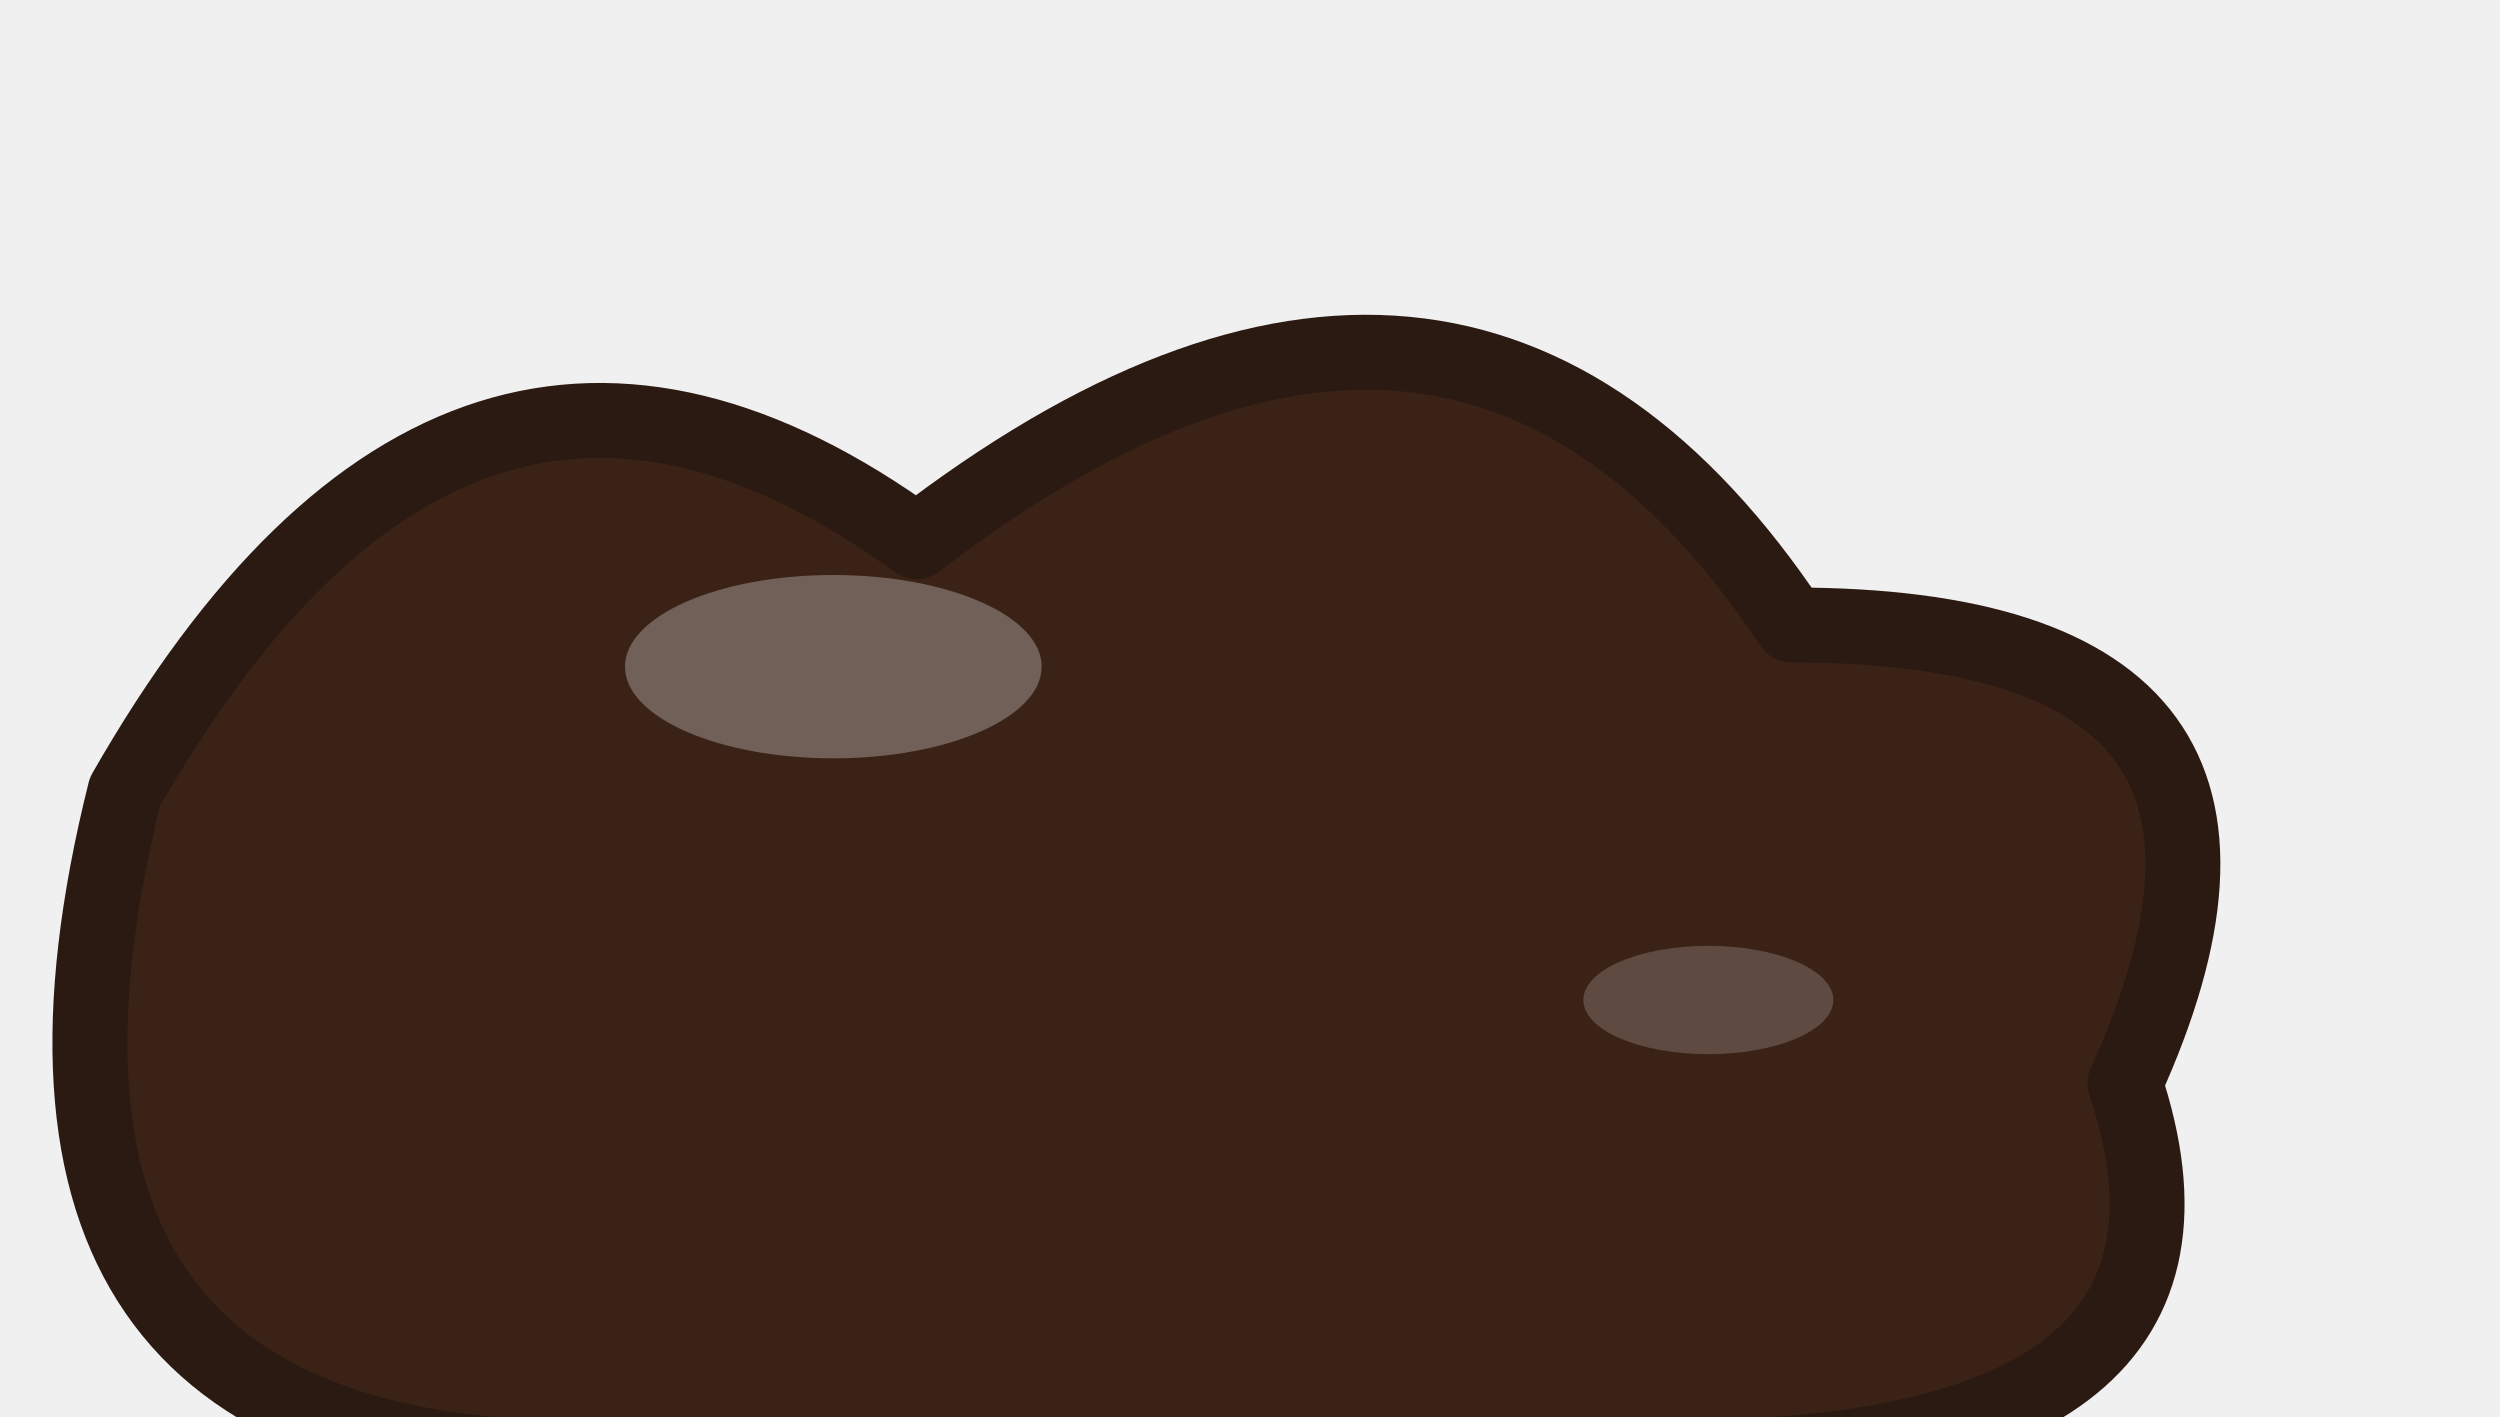
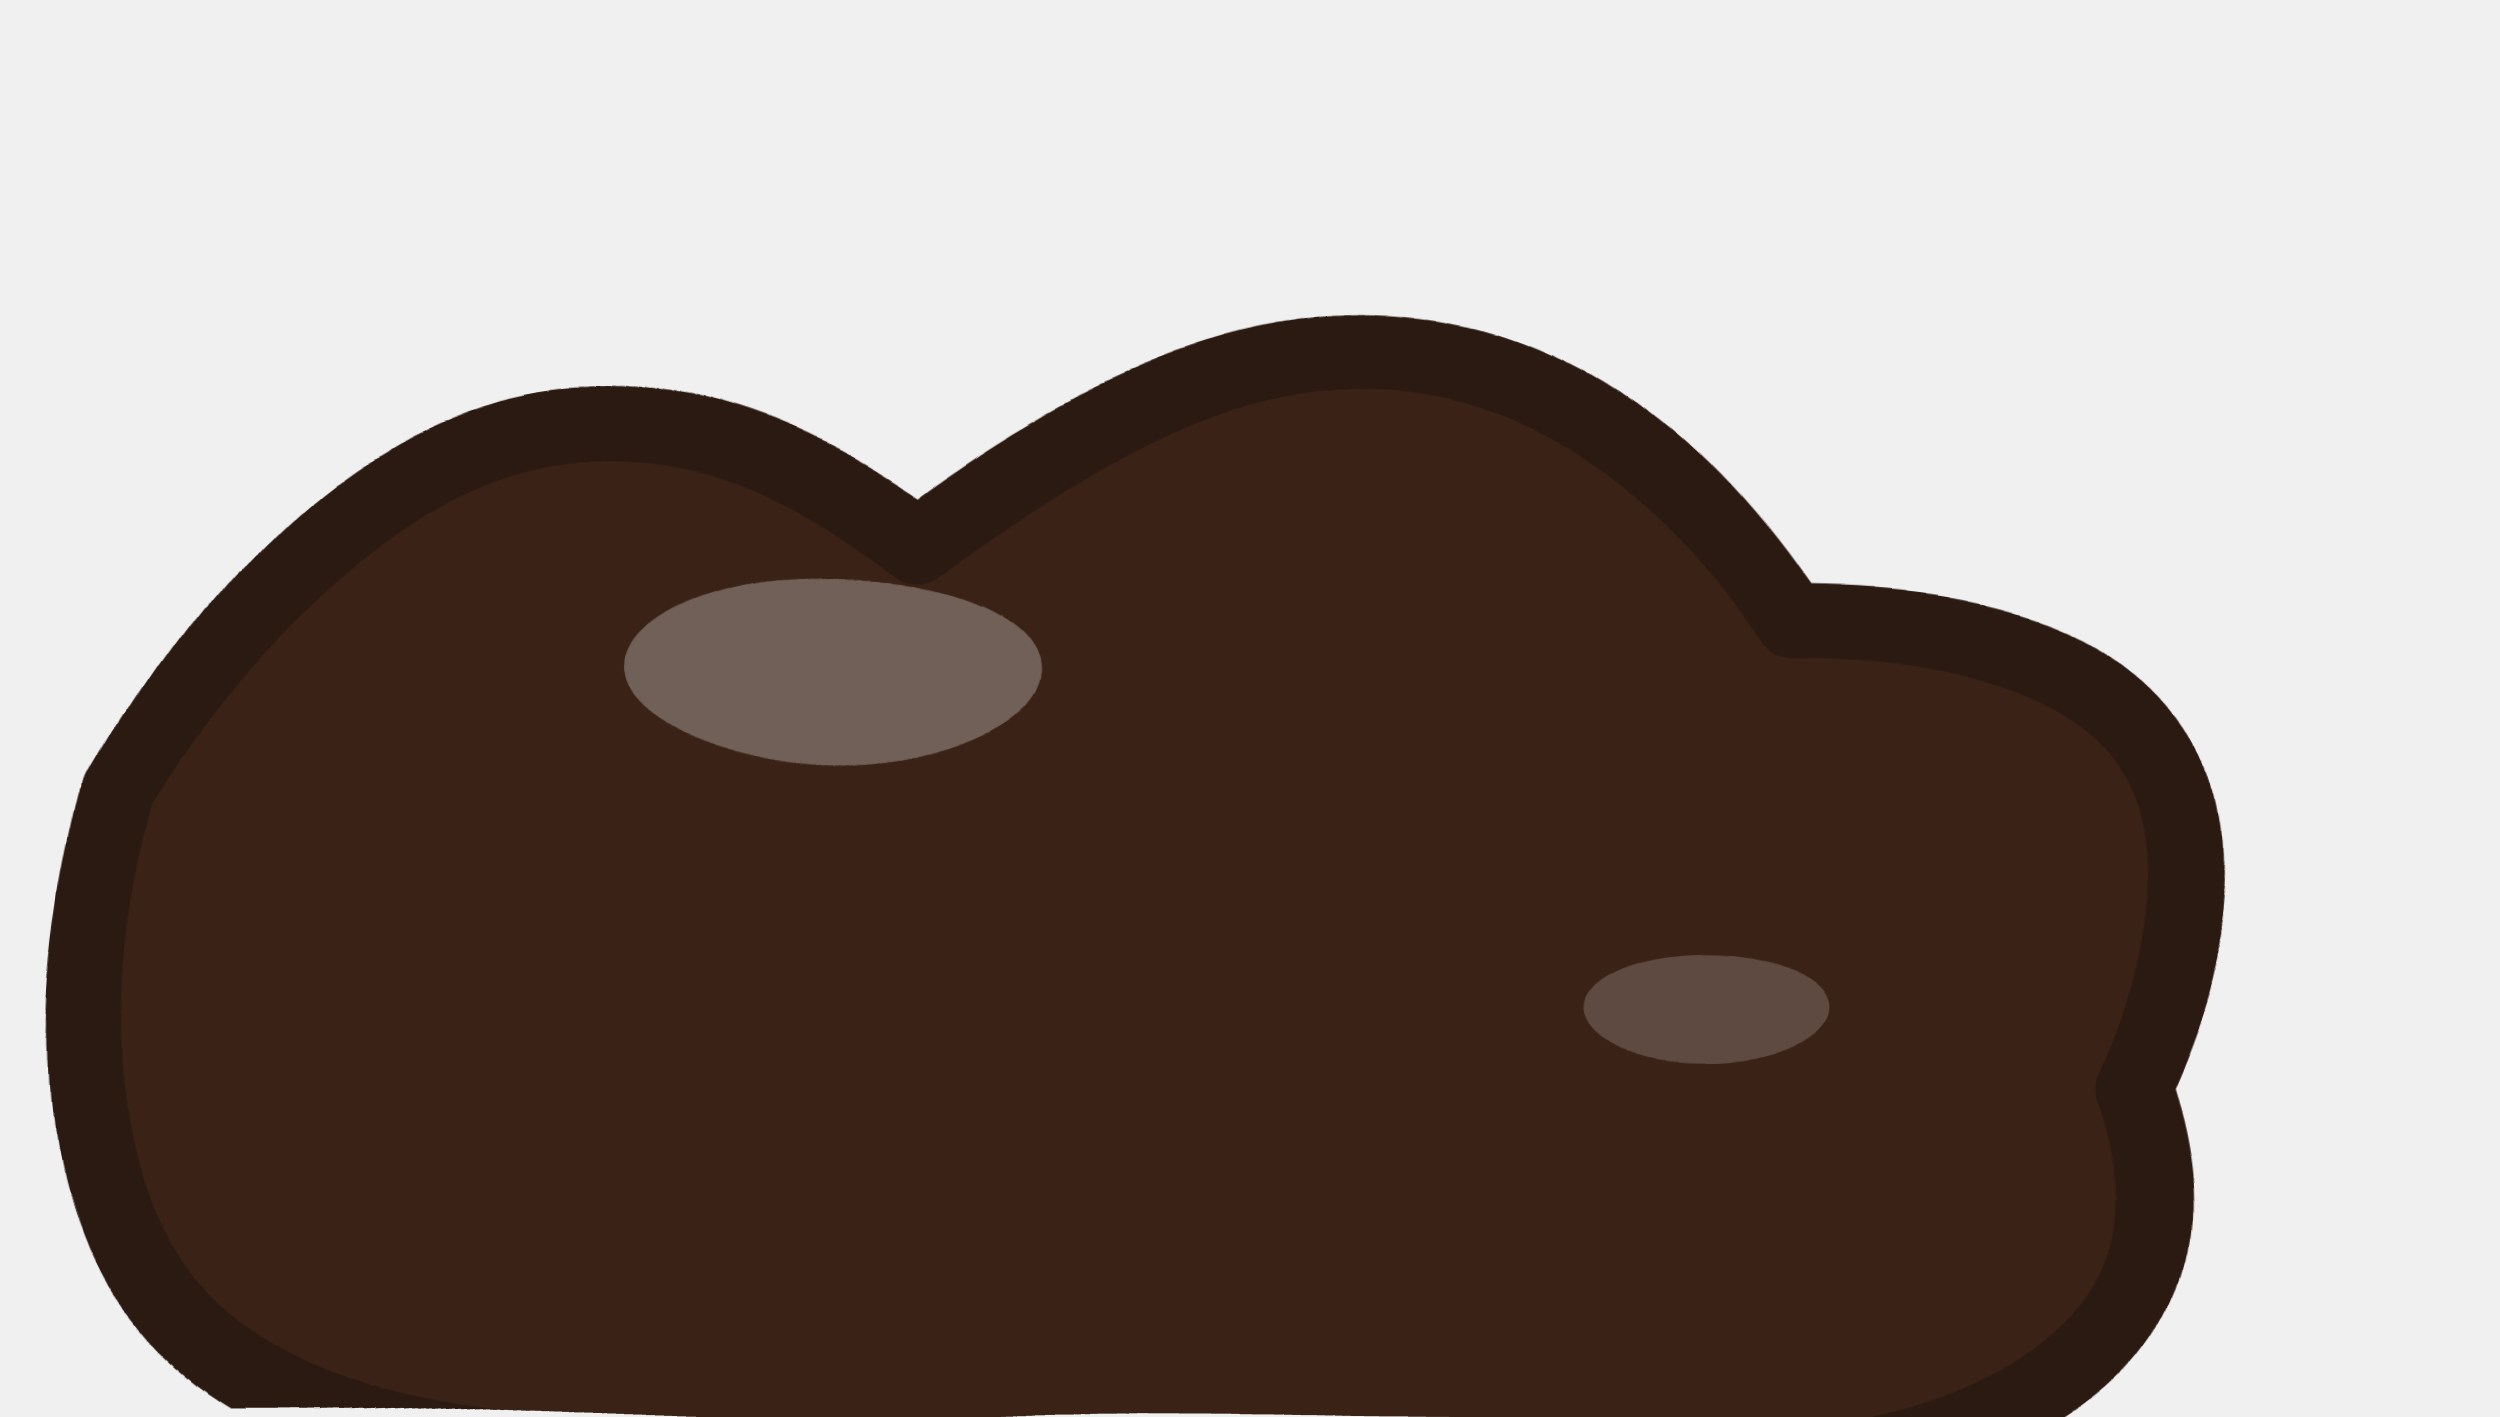
<svg xmlns="http://www.w3.org/2000/svg" viewBox="0 0 60 34">
-   <g stroke-linecap="round" stroke-linejoin="round">
+   <defs>
+     <filter id="grain" x="-5%" y="-5%" width="110%" height="110%">
+       <feTurbulence type="fractalNoise" baseFrequency="1.1" numOctaves="2" seed="5" result="noise" />
+       <feColorMatrix in="noise" type="saturate" values="0" result="grey" />
+       <feComponentTransfer in="grey" result="soft">
+         <feFuncA type="table" tableValues="0 0.28" />
+       </feComponentTransfer>
+       <feComposite in="soft" in2="SourceGraphic" operator="in" result="clipped" />
+       <feBlend in="SourceGraphic" in2="clipped" mode="multiply" />
+     </filter>
+     <filter id="wobble" x="-5%" y="-5%" width="110%" height="110%">
+       <feTurbulence type="fractalNoise" baseFrequency="0.06" numOctaves="2" seed="9" result="t" />
+       <feDisplacementMap in="SourceGraphic" in2="t" scale="1.1" xChannelSelector="R" yChannelSelector="G" />
+     </filter>
+   </defs>
+   <g stroke-linecap="round" stroke-linejoin="round" filter="url(#wobble)">
    <path d="M3 19 q8 -14 19 -6 q13 -10 21 2 q13 0 8 11 q3 9 -11 9 l-26 0 q-15 0 -11 -16z" fill="#3a2216" stroke="#2b1a12" stroke-width="1.8" />
    <path d="M15 16 a5 2.2 0 1 0 10 0 a5 2.2 0 1 0 -10 0 z" fill="#ffffff" stroke="none" stroke-width="0" opacity="0.28" />
    <path d="M38 24 a3 1.3 0 1 0 6 0 a3 1.3 0 1 0 -6 0 z" fill="#ffffff" stroke="none" stroke-width="0" opacity="0.18" />
  </g>
</svg>
